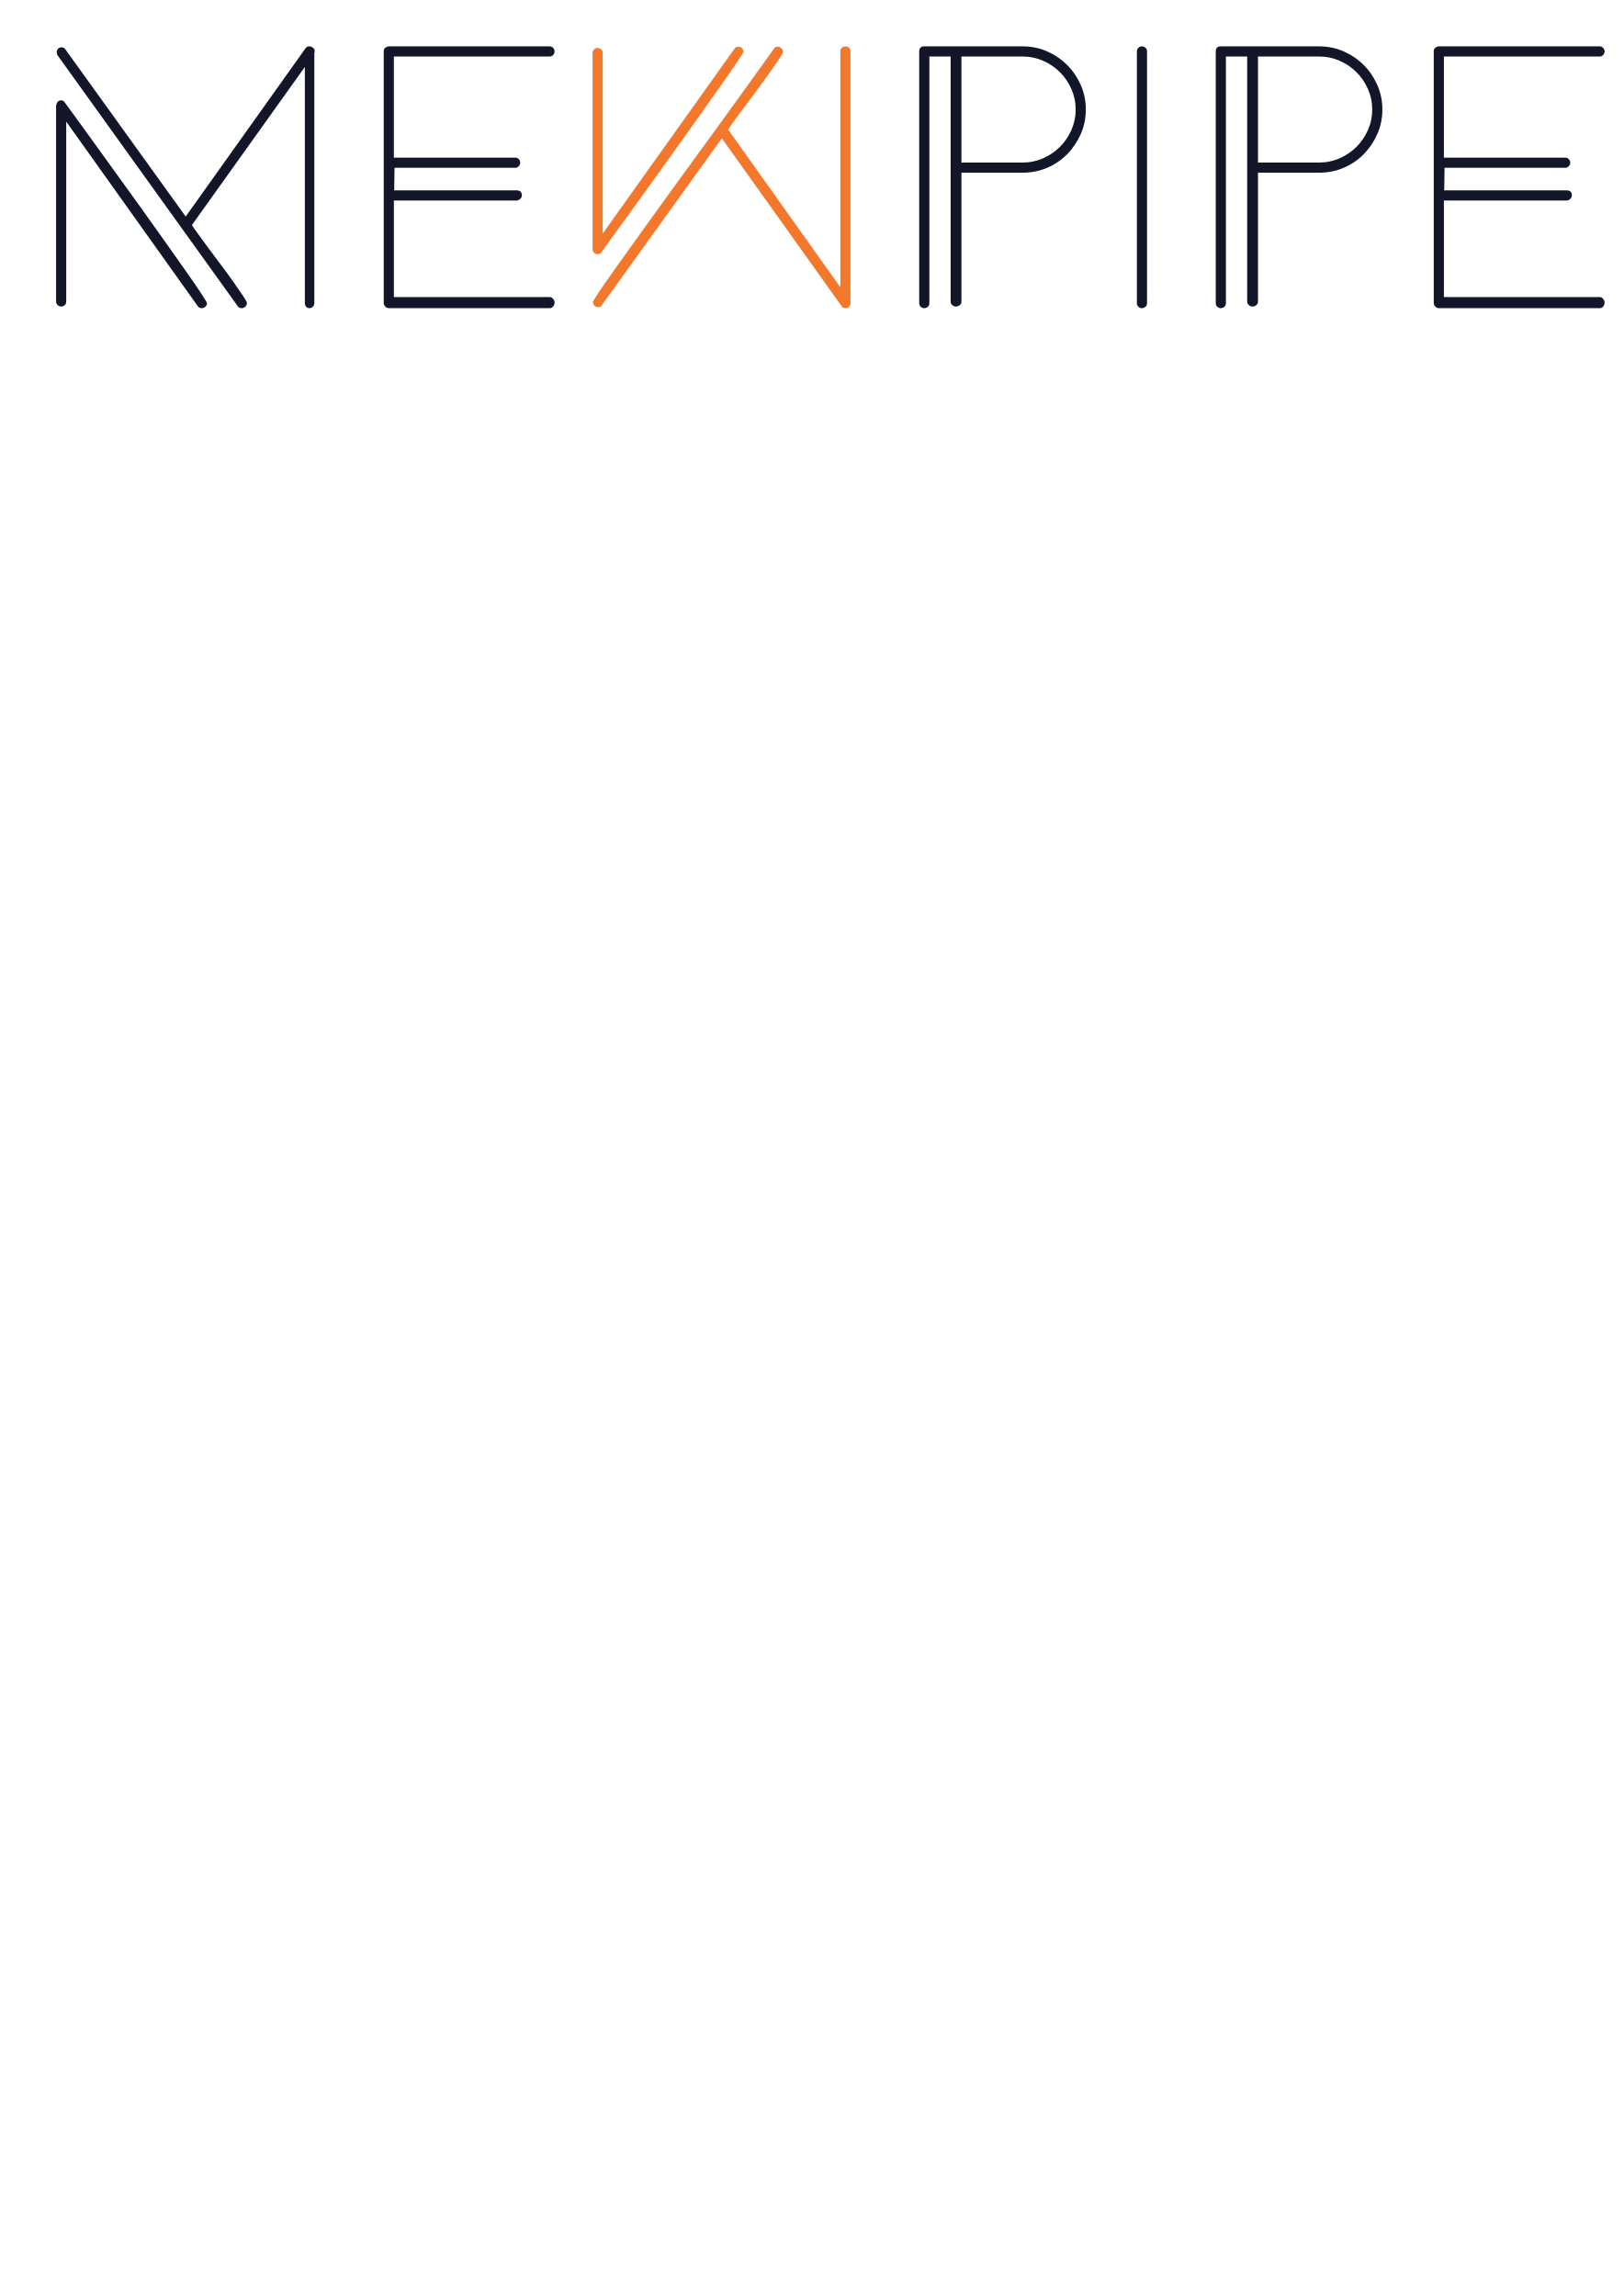
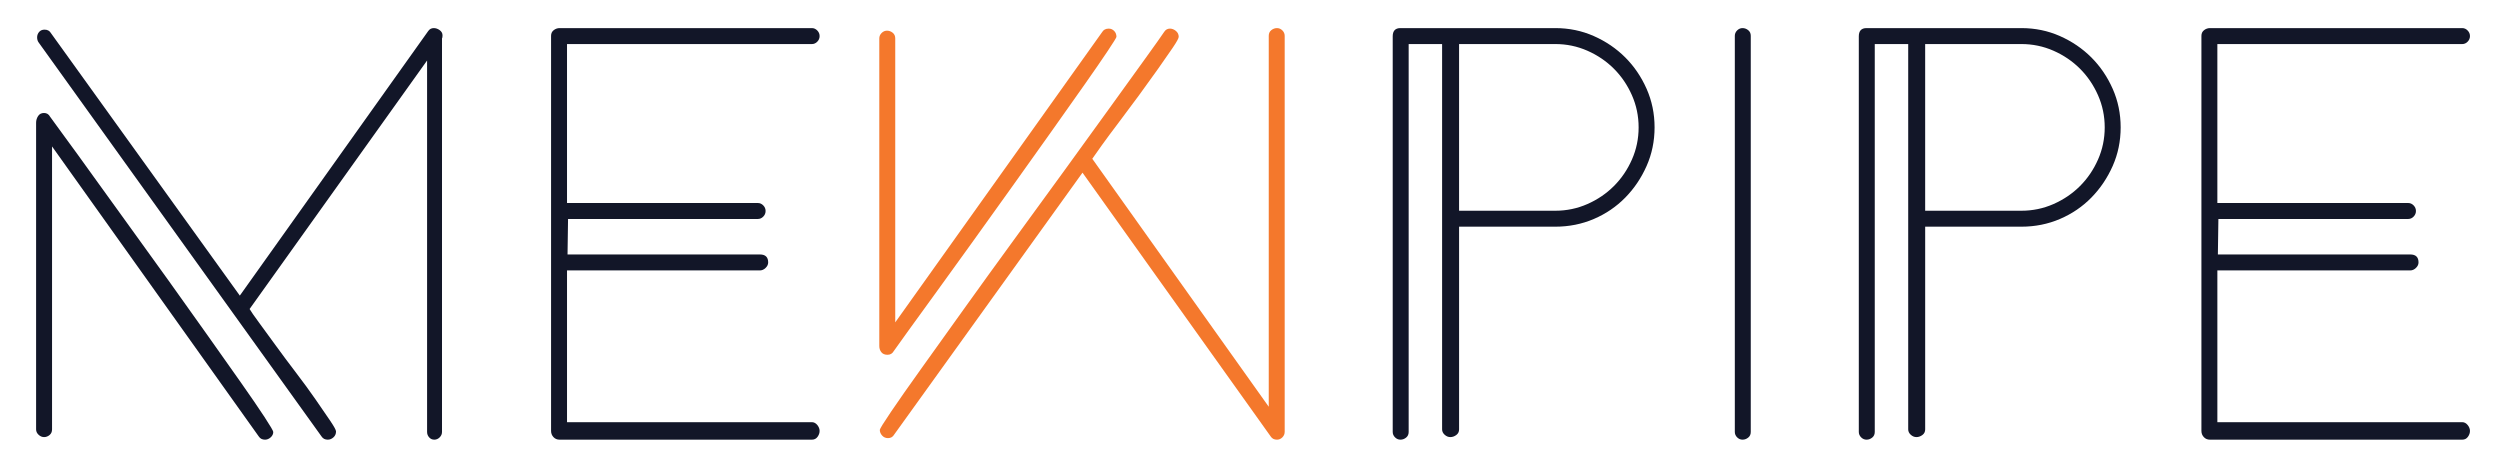
- <svg xmlns="http://www.w3.org/2000/svg" version="1.1" x="0px" y="0px" width="595.28px" height="841.89px" viewBox="0 0 595.28 841.89" enable-background="new 0 0 595.28 841.89" xml:space="preserve">
-   <g id="Layer_1">
+ <svg xmlns="http://www.w3.org/2000/svg" version="1.1" id="Layer_1" x="0px" y="0px" width="583.141px" height="108px" viewBox="12.14 10.445 583.141 108" enable-background="new 12.14 10.445 583.141 108" xml:space="preserve">
+   <g id="Layer_1_1_">
</g>
  <g id="Layer_2">
    <g>
-       <path fill="#121628" d="M75.88,111.2c0,0.48-0.201,0.9-0.6,1.26c-0.401,0.36-0.84,0.54-1.32,0.54c-0.641,0-1.121-0.24-1.44-0.72    L24.28,44.6v66c0,0.561-0.195,1.001-0.581,1.32c-0.388,0.321-0.814,0.48-1.279,0.48s-0.893-0.18-1.279-0.54    c-0.388-0.36-0.581-0.78-0.581-1.26V39.08c0-0.559,0.154-1.08,0.463-1.56c0.308-0.48,0.771-0.72,1.388-0.72s1.08,0.281,1.389,0.84    c0.559,0.8,1.74,2.42,3.54,4.86c1.8,2.441,3.96,5.42,6.48,8.94c2.52,3.521,5.319,7.401,8.4,11.64c3.079,4.241,6.18,8.541,9.3,12.9    c3.12,4.361,6.139,8.601,9.06,12.72c2.919,4.121,5.52,7.8,7.8,11.04c2.28,3.24,4.099,5.9,5.46,7.98    C75.199,109.801,75.88,110.96,75.88,111.2z M115.36,18.68c0,0.401-0.041,0.641-0.12,0.72v91.8c0,0.48-0.18,0.9-0.54,1.26    c-0.36,0.36-0.78,0.54-1.26,0.54s-0.881-0.18-1.2-0.54c-0.321-0.36-0.48-0.78-0.48-1.26V24.56l-41.4,57.96    c0.319,0.561,1.039,1.601,2.16,3.12c1.119,1.521,2.419,3.3,3.9,5.34c1.479,2.04,3.06,4.161,4.74,6.36    c1.68,2.201,3.199,4.281,4.56,6.24c1.359,1.961,2.499,3.621,3.42,4.98c0.918,1.361,1.38,2.201,1.38,2.52    c0,0.561-0.201,1.02-0.6,1.38c-0.401,0.36-0.84,0.54-1.32,0.54c-0.641,0-1.122-0.24-1.44-0.72l-66-91.92    c-0.24-0.319-0.36-0.72-0.36-1.2s0.154-0.9,0.463-1.26c0.308-0.36,0.733-0.54,1.273-0.54c0.694,0,1.194,0.281,1.504,0.84    l44.04,61.2L112,17.72c0.319-0.48,0.759-0.72,1.32-0.72c0.48,0,0.939,0.161,1.38,0.48C115.139,17.801,115.36,18.2,115.36,18.68z" />
-       <path fill="#121628" d="M203.319,110.96c0,0.48-0.161,0.941-0.479,1.38c-0.321,0.441-0.762,0.66-1.32,0.66h-58.856    c-0.579,0-1.056-0.199-1.427-0.6c-0.371-0.399-0.557-0.879-0.557-1.44V18.8c0-0.559,0.206-0.999,0.619-1.32    c0.413-0.319,0.868-0.48,1.365-0.48h58.856c0.479,0,0.9,0.188,1.26,0.559c0.36,0.372,0.54,0.807,0.54,1.301    c0,0.497-0.18,0.932-0.54,1.303c-0.359,0.371-0.78,0.557-1.26,0.557h-57.12V57.8h44.521c0.479,0,0.899,0.188,1.26,0.559    c0.359,0.371,0.54,0.806,0.54,1.301c0,0.497-0.181,0.932-0.54,1.303c-0.36,0.372-0.78,0.557-1.26,0.557h-44.28l-0.12,8.28h44.88    c1.278,0,1.92,0.621,1.92,1.86c0,0.465-0.2,0.893-0.6,1.279c-0.401,0.388-0.84,0.581-1.32,0.581h-45v35.4h57.12    c0.479,0,0.9,0.221,1.26,0.66C203.14,110.021,203.319,110.48,203.319,110.96z" />
-       <path fill="#F4782C" d="M272.559,19.04c0,0.161-0.681,1.26-2.04,3.3c-1.361,2.04-3.18,4.68-5.46,7.92    c-2.279,3.24-4.88,6.921-7.8,11.04c-2.921,4.122-5.939,8.361-9.06,12.72c-3.12,4.361-6.201,8.661-9.24,12.9    c-3.041,4.241-5.841,8.121-8.4,11.64c-2.561,3.521-4.721,6.5-6.479,8.94c-1.761,2.441-2.922,4.061-3.48,4.86    c-0.32,0.561-0.801,0.84-1.439,0.84c-0.642,0-1.121-0.199-1.44-0.6c-0.32-0.399-0.479-0.879-0.479-1.44V19.4    c0-0.48,0.18-0.9,0.54-1.26c0.359-0.36,0.779-0.54,1.26-0.54c0.479,0,0.919,0.161,1.32,0.48c0.399,0.32,0.6,0.761,0.6,1.32v66.24    l48.24-67.68c0.318-0.559,0.84-0.84,1.56-0.84c0.48,0,0.9,0.18,1.26,0.54C272.379,18.02,272.559,18.481,272.559,19.04z     M311.799,111.2c0,0.48-0.18,0.9-0.54,1.26c-0.359,0.36-0.78,0.54-1.26,0.54c-0.642,0-1.121-0.24-1.44-0.72l-43.92-61.56    l-43.92,61.08c-0.32,0.561-0.801,0.84-1.439,0.84c-0.561,0-1.021-0.199-1.38-0.6c-0.36-0.399-0.54-0.84-0.54-1.32    c0-0.24,0.879-1.66,2.64-4.26c1.759-2.599,4.099-5.94,7.02-10.02c2.92-4.08,6.24-8.719,9.96-13.92    c3.721-5.199,7.579-10.54,11.58-16.02c4-5.479,7.96-10.92,11.88-16.32c3.919-5.4,7.479-10.32,10.681-14.76    c3.198-4.44,5.939-8.239,8.22-11.4c2.28-3.159,3.739-5.22,4.38-6.18c0.319-0.48,0.76-0.72,1.32-0.72c0.479,0,0.939,0.18,1.38,0.54    c0.438,0.36,0.66,0.821,0.66,1.38c0,0.321-0.461,1.161-1.38,2.52c-0.921,1.361-2.061,3-3.42,4.92    c-1.361,1.92-2.861,4.001-4.5,6.24c-1.641,2.24-3.222,4.361-4.74,6.36c-1.521,2-2.841,3.78-3.96,5.34    c-1.121,1.56-1.842,2.58-2.16,3.06l41.16,57.84V18.8c0-0.559,0.198-0.999,0.6-1.32c0.399-0.319,0.84-0.48,1.32-0.48    c0.479,0,0.9,0.18,1.26,0.54c0.36,0.36,0.54,0.78,0.54,1.26V111.2z" />
-       <path fill="#121628" d="M398.079,40.16c0,3.201-0.621,6.201-1.86,9c-1.241,2.801-2.9,5.261-4.979,7.38    c-2.082,2.121-4.521,3.78-7.32,4.98c-2.802,1.2-5.802,1.8-9,1.8h-22.44v47.28c0,0.561-0.221,1.001-0.659,1.32    c-0.441,0.321-0.9,0.48-1.381,0.48c-0.479,0-0.92-0.18-1.319-0.54c-0.401-0.36-0.601-0.782-0.601-1.262V20.72h-7.8v90.478    c0,0.561-0.2,1.001-0.6,1.322c-0.401,0.321-0.84,0.48-1.32,0.48c-0.479,0-0.9-0.18-1.26-0.54c-0.36-0.36-0.54-0.78-0.54-1.26    V18.92c0-1.279,0.6-1.92,1.8-1.92h36.12c3.198,0,6.198,0.621,9,1.86c2.8,1.241,5.238,2.901,7.32,4.98    c2.079,2.082,3.738,4.521,4.979,7.32C397.458,33.961,398.079,36.961,398.079,40.16z M394.359,40.16c0-2.64-0.521-5.14-1.561-7.5    c-1.041-2.359-2.441-4.419-4.2-6.18c-1.761-1.759-3.821-3.159-6.18-4.2c-2.36-1.039-4.86-1.56-7.5-1.56h-22.44V59.6h22.44    c2.64,0,5.14-0.52,7.5-1.56c2.358-1.039,4.419-2.439,6.18-4.2c1.759-1.759,3.159-3.819,4.2-6.18    C393.838,45.301,394.359,42.8,394.359,40.16z" />
-       <path fill="#121628" d="M420.518,111.2c0,0.561-0.2,1.001-0.6,1.32c-0.401,0.321-0.84,0.48-1.32,0.48    c-0.479,0-0.899-0.18-1.26-0.54c-0.359-0.36-0.54-0.78-0.54-1.26V18.8c0-0.48,0.181-0.9,0.54-1.26c0.36-0.36,0.78-0.54,1.26-0.54    c0.48,0,0.919,0.161,1.32,0.48c0.399,0.321,0.6,0.761,0.6,1.32V111.2z" />
-       <path fill="#121628" d="M506.798,40.16c0,3.201-0.621,6.201-1.86,9c-1.241,2.801-2.9,5.261-4.979,7.38    c-2.082,2.121-4.521,3.78-7.32,4.98c-2.802,1.2-5.802,1.8-9,1.8h-22.44v47.28c0,0.561-0.221,1.001-0.659,1.32    c-0.441,0.321-0.9,0.48-1.381,0.48c-0.479,0-0.92-0.18-1.319-0.54c-0.401-0.36-0.601-0.782-0.601-1.262V20.72h-7.8v90.478    c0,0.561-0.2,1.001-0.6,1.322c-0.401,0.321-0.84,0.48-1.32,0.48c-0.479,0-0.9-0.18-1.26-0.54c-0.36-0.36-0.54-0.78-0.54-1.26    V18.92c0-1.279,0.6-1.92,1.8-1.92h36.12c3.198,0,6.198,0.621,9,1.86c2.8,1.241,5.238,2.901,7.32,4.98    c2.079,2.082,3.738,4.521,4.979,7.32C506.177,33.961,506.798,36.961,506.798,40.16z M503.078,40.16c0-2.64-0.521-5.14-1.561-7.5    c-1.041-2.359-2.441-4.419-4.2-6.18c-1.761-1.759-3.821-3.159-6.18-4.2c-2.36-1.039-4.86-1.56-7.5-1.56h-22.44V59.6h22.44    c2.64,0,5.14-0.52,7.5-1.56c2.358-1.039,4.419-2.439,6.18-4.2c1.759-1.759,3.159-3.819,4.2-6.18    C502.557,45.301,503.078,42.8,503.078,40.16z" />
-       <path fill="#121628" d="M588.274,110.96c0,0.48-0.161,0.941-0.479,1.38c-0.321,0.441-0.762,0.66-1.32,0.66h-58.856    c-0.579,0-1.056-0.199-1.427-0.6c-0.371-0.399-0.557-0.879-0.557-1.44V18.8c0-0.559,0.206-0.999,0.618-1.32    c0.413-0.319,0.868-0.48,1.365-0.48h58.856c0.479,0,0.9,0.188,1.26,0.559c0.36,0.372,0.54,0.807,0.54,1.301    c0,0.497-0.18,0.932-0.54,1.303c-0.359,0.371-0.78,0.557-1.26,0.557h-57.12V57.8h44.521c0.479,0,0.899,0.188,1.26,0.559    c0.359,0.371,0.54,0.806,0.54,1.301c0,0.497-0.181,0.932-0.54,1.303c-0.36,0.372-0.78,0.557-1.26,0.557h-44.28l-0.12,8.28h44.88    c1.278,0,1.92,0.621,1.92,1.86c0,0.465-0.2,0.893-0.6,1.279c-0.401,0.388-0.84,0.581-1.32,0.581h-45v35.4h57.12    c0.479,0,0.9,0.221,1.26,0.66C588.095,110.021,588.274,110.48,588.274,110.96z" />
+       <path fill="#121628" d="M75.88,111.2c0,0.48-0.201,0.9-0.6,1.26c-0.401,0.36-0.84,0.54-1.32,0.54c-0.641,0-1.121-0.239-1.44-0.72    L24.28,44.6v66c0,0.561-0.195,1.001-0.581,1.319c-0.388,0.321-0.814,0.48-1.279,0.48s-0.893-0.18-1.279-0.54    c-0.388-0.36-0.581-0.78-0.581-1.26V39.08c0-0.559,0.154-1.08,0.463-1.56c0.308-0.48,0.771-0.721,1.388-0.721    c0.617,0,1.08,0.281,1.389,0.841c0.559,0.8,1.74,2.42,3.54,4.859c1.8,2.441,3.96,5.42,6.48,8.94s5.319,7.4,8.4,11.64    c3.079,4.241,6.18,8.541,9.3,12.9c3.12,4.36,6.139,8.601,9.06,12.72c2.919,4.121,5.52,7.8,7.8,11.04    c2.28,3.24,4.099,5.9,5.46,7.98C75.199,109.802,75.88,110.96,75.88,111.2z M115.36,18.68c0,0.4-0.041,0.641-0.12,0.72v91.8    c0,0.48-0.18,0.9-0.54,1.26c-0.36,0.36-0.78,0.54-1.26,0.54s-0.881-0.18-1.2-0.54c-0.321-0.359-0.48-0.779-0.48-1.26V24.56    l-41.4,57.96c0.319,0.561,1.039,1.601,2.16,3.12c1.119,1.521,2.419,3.3,3.9,5.34c1.479,2.04,3.06,4.161,4.74,6.359    c1.68,2.201,3.199,4.281,4.56,6.24c1.359,1.961,2.499,3.621,3.42,4.98c0.918,1.36,1.38,2.201,1.38,2.52    c0,0.562-0.201,1.021-0.6,1.38c-0.401,0.36-0.84,0.54-1.32,0.54c-0.641,0-1.122-0.239-1.44-0.72l-66-91.92    c-0.24-0.319-0.36-0.72-0.36-1.2c0-0.479,0.154-0.899,0.463-1.26c0.308-0.36,0.733-0.54,1.273-0.54    c0.694,0,1.194,0.281,1.504,0.84l44.04,61.2L112,17.72c0.319-0.48,0.759-0.721,1.32-0.721c0.48,0,0.939,0.161,1.38,0.48    C115.139,17.802,115.36,18.2,115.36,18.68z" />
+       <path fill="#121628" d="M203.319,110.96c0,0.48-0.161,0.941-0.479,1.38c-0.321,0.441-0.762,0.66-1.32,0.66h-58.856    c-0.579,0-1.056-0.198-1.427-0.6c-0.371-0.399-0.557-0.879-0.557-1.44V18.8c0-0.559,0.206-0.998,0.619-1.319    c0.413-0.319,0.868-0.48,1.365-0.48h58.856c0.479,0,0.9,0.188,1.26,0.56c0.36,0.372,0.54,0.807,0.54,1.301    c0,0.497-0.18,0.932-0.54,1.303c-0.359,0.371-0.78,0.558-1.26,0.558H144.4V57.8h44.521c0.479,0,0.899,0.188,1.26,0.56    c0.359,0.371,0.54,0.806,0.54,1.301c0,0.497-0.181,0.932-0.54,1.303c-0.36,0.372-0.78,0.558-1.26,0.558h-44.28l-0.12,8.279h44.88    c1.278,0,1.92,0.621,1.92,1.86c0,0.465-0.2,0.894-0.6,1.279c-0.401,0.388-0.84,0.581-1.32,0.581h-45v35.399h57.12    c0.479,0,0.9,0.222,1.26,0.66C203.14,110.021,203.319,110.48,203.319,110.96z" />
+       <path fill="#F4782C" d="M272.559,19.04c0,0.161-0.681,1.26-2.04,3.3c-1.361,2.04-3.18,4.681-5.46,7.921    c-2.279,3.239-4.88,6.921-7.8,11.039c-2.921,4.122-5.939,8.361-9.06,12.721c-3.12,4.36-6.201,8.661-9.24,12.899    c-3.041,4.241-5.841,8.121-8.4,11.641c-2.561,3.521-4.721,6.5-6.479,8.939c-1.761,2.441-2.922,4.062-3.48,4.86    c-0.32,0.561-0.801,0.84-1.439,0.84c-0.642,0-1.121-0.199-1.44-0.6c-0.32-0.399-0.479-0.879-0.479-1.44V19.4    c0-0.48,0.18-0.9,0.54-1.26c0.359-0.36,0.779-0.54,1.26-0.54c0.479,0,0.919,0.161,1.32,0.479c0.399,0.32,0.6,0.761,0.6,1.32v66.24    l48.24-67.681c0.318-0.559,0.84-0.84,1.56-0.84c0.48,0,0.9,0.18,1.26,0.54C272.379,18.02,272.559,18.481,272.559,19.04z     M311.798,111.2c0,0.48-0.18,0.9-0.539,1.26C310.9,112.82,310.48,113,310,113c-0.643,0-1.121-0.239-1.441-0.72l-43.919-61.56    l-43.92,61.079c-0.32,0.562-0.801,0.841-1.439,0.841c-0.561,0-1.021-0.199-1.38-0.601c-0.36-0.398-0.54-0.84-0.54-1.319    c0-0.24,0.879-1.66,2.64-4.261c1.759-2.599,4.099-5.939,7.02-10.02c2.92-4.08,6.24-8.719,9.96-13.92    c3.721-5.199,7.579-10.54,11.58-16.021c4-5.479,7.96-10.92,11.88-16.319c3.919-5.4,7.479-10.32,10.681-14.761    c3.198-4.439,5.939-8.238,8.22-11.399c2.28-3.159,3.739-5.221,4.38-6.181c0.319-0.479,0.76-0.72,1.32-0.72    c0.479,0,0.939,0.18,1.38,0.54c0.438,0.36,0.66,0.821,0.66,1.38c0,0.321-0.461,1.161-1.38,2.521c-0.921,1.36-2.061,3-3.42,4.92    c-1.361,1.92-2.861,4.001-4.5,6.24c-1.641,2.239-3.222,4.36-4.74,6.359c-1.521,2-2.841,3.78-3.96,5.34    c-1.121,1.561-1.842,2.58-2.16,3.061l41.161,57.84V18.8c0-0.559,0.197-0.998,0.6-1.319c0.398-0.319,0.84-0.48,1.32-0.48    c0.479,0,0.9,0.181,1.26,0.54c0.359,0.36,0.539,0.78,0.539,1.26v92.4H311.798z" />
+       <path fill="#121628" d="M398.08,40.16c0,3.201-0.621,6.201-1.861,9c-1.24,2.801-2.898,5.261-4.979,7.38    c-2.082,2.121-4.521,3.78-7.32,4.98c-2.801,1.2-5.801,1.8-9,1.8H352.48v47.28c0,0.561-0.221,1.001-0.658,1.319    c-0.441,0.321-0.9,0.48-1.381,0.48s-0.922-0.18-1.32-0.54c-0.4-0.36-0.602-0.782-0.602-1.262V20.72h-7.799v90.478    c0,0.561-0.201,1.001-0.6,1.322c-0.402,0.32-0.84,0.479-1.32,0.479c-0.479,0-0.9-0.18-1.26-0.54    C337.179,112.1,337,111.68,337,111.2V18.92c0-1.278,0.6-1.92,1.801-1.92h36.119c3.199,0,6.199,0.621,9,1.86    c2.801,1.241,5.238,2.901,7.32,4.979c2.08,2.082,3.738,4.521,4.979,7.32C397.458,33.961,398.08,36.961,398.08,40.16z     M394.359,40.16c0-2.64-0.521-5.14-1.561-7.5c-1.041-2.358-2.441-4.419-4.201-6.18c-1.76-1.759-3.82-3.159-6.18-4.2    c-2.359-1.039-4.859-1.56-7.5-1.56h-22.439V59.6h22.439c2.641,0,5.141-0.521,7.5-1.561c2.359-1.039,4.42-2.438,6.18-4.2    c1.76-1.759,3.16-3.818,4.201-6.18C393.837,45.302,394.359,42.8,394.359,40.16z" />
+       <path fill="#121628" d="M420.517,111.2c0,0.562-0.199,1.001-0.6,1.32c-0.4,0.32-0.84,0.479-1.32,0.479    c-0.479,0-0.898-0.18-1.26-0.54c-0.359-0.359-0.539-0.779-0.539-1.26V18.8c0-0.479,0.18-0.899,0.539-1.26    c0.361-0.359,0.781-0.54,1.26-0.54c0.48,0,0.92,0.161,1.32,0.48c0.4,0.321,0.6,0.761,0.6,1.319V111.2z" />
+       <path fill="#121628" d="M506.798,40.16c0,3.201-0.621,6.201-1.859,9c-1.242,2.801-2.9,5.261-4.98,7.38    c-2.082,2.121-4.52,3.78-7.32,4.98s-5.801,1.8-9,1.8h-22.439v47.28c0,0.561-0.221,1.001-0.658,1.319    c-0.441,0.321-0.9,0.48-1.381,0.48s-0.92-0.18-1.32-0.54s-0.6-0.782-0.6-1.262V20.72h-7.801v90.478c0,0.561-0.199,1.001-0.6,1.322    c-0.4,0.32-0.84,0.479-1.32,0.479c-0.479,0-0.9-0.18-1.26-0.54c-0.359-0.359-0.541-0.779-0.541-1.26V18.92    c0-1.278,0.602-1.92,1.801-1.92h36.119c3.199,0,6.199,0.621,9,1.86c2.801,1.241,5.238,2.901,7.32,4.979    c2.08,2.082,3.738,4.521,4.979,7.32C506.177,33.961,506.798,36.961,506.798,40.16z M503.078,40.16c0-2.64-0.521-5.14-1.561-7.5    c-1.041-2.358-2.441-4.419-4.199-6.18c-1.762-1.759-3.822-3.159-6.182-4.2c-2.359-1.039-4.859-1.56-7.5-1.56h-22.439V59.6h22.439    c2.641,0,5.141-0.521,7.5-1.561c2.359-1.039,4.42-2.438,6.182-4.2c1.758-1.759,3.158-3.818,4.199-6.18    C502.556,45.302,503.078,42.8,503.078,40.16z" />
+       <path fill="#121628" d="M588.275,110.96c0,0.48-0.162,0.941-0.48,1.38c-0.32,0.441-0.762,0.66-1.32,0.66h-58.855    c-0.578,0-1.057-0.198-1.426-0.6c-0.371-0.399-0.559-0.879-0.559-1.44V18.8c0-0.559,0.207-0.998,0.619-1.319    c0.412-0.319,0.867-0.48,1.365-0.48h58.855c0.479,0,0.9,0.188,1.26,0.56c0.359,0.372,0.541,0.807,0.541,1.301    c0,0.497-0.182,0.932-0.541,1.303s-0.779,0.558-1.26,0.558h-57.121V57.8h44.521c0.479,0,0.9,0.188,1.26,0.56    s0.541,0.806,0.541,1.301c0,0.497-0.182,0.932-0.541,1.303c-0.359,0.372-0.779,0.558-1.26,0.558h-44.279l-0.121,8.279h44.881    c1.277,0,1.92,0.621,1.92,1.86c0,0.465-0.199,0.894-0.6,1.279c-0.4,0.388-0.84,0.581-1.32,0.581h-45v35.399h57.119    c0.48,0,0.9,0.222,1.262,0.66C588.095,110.021,588.275,110.48,588.275,110.96z" />
    </g>
  </g>
</svg>
